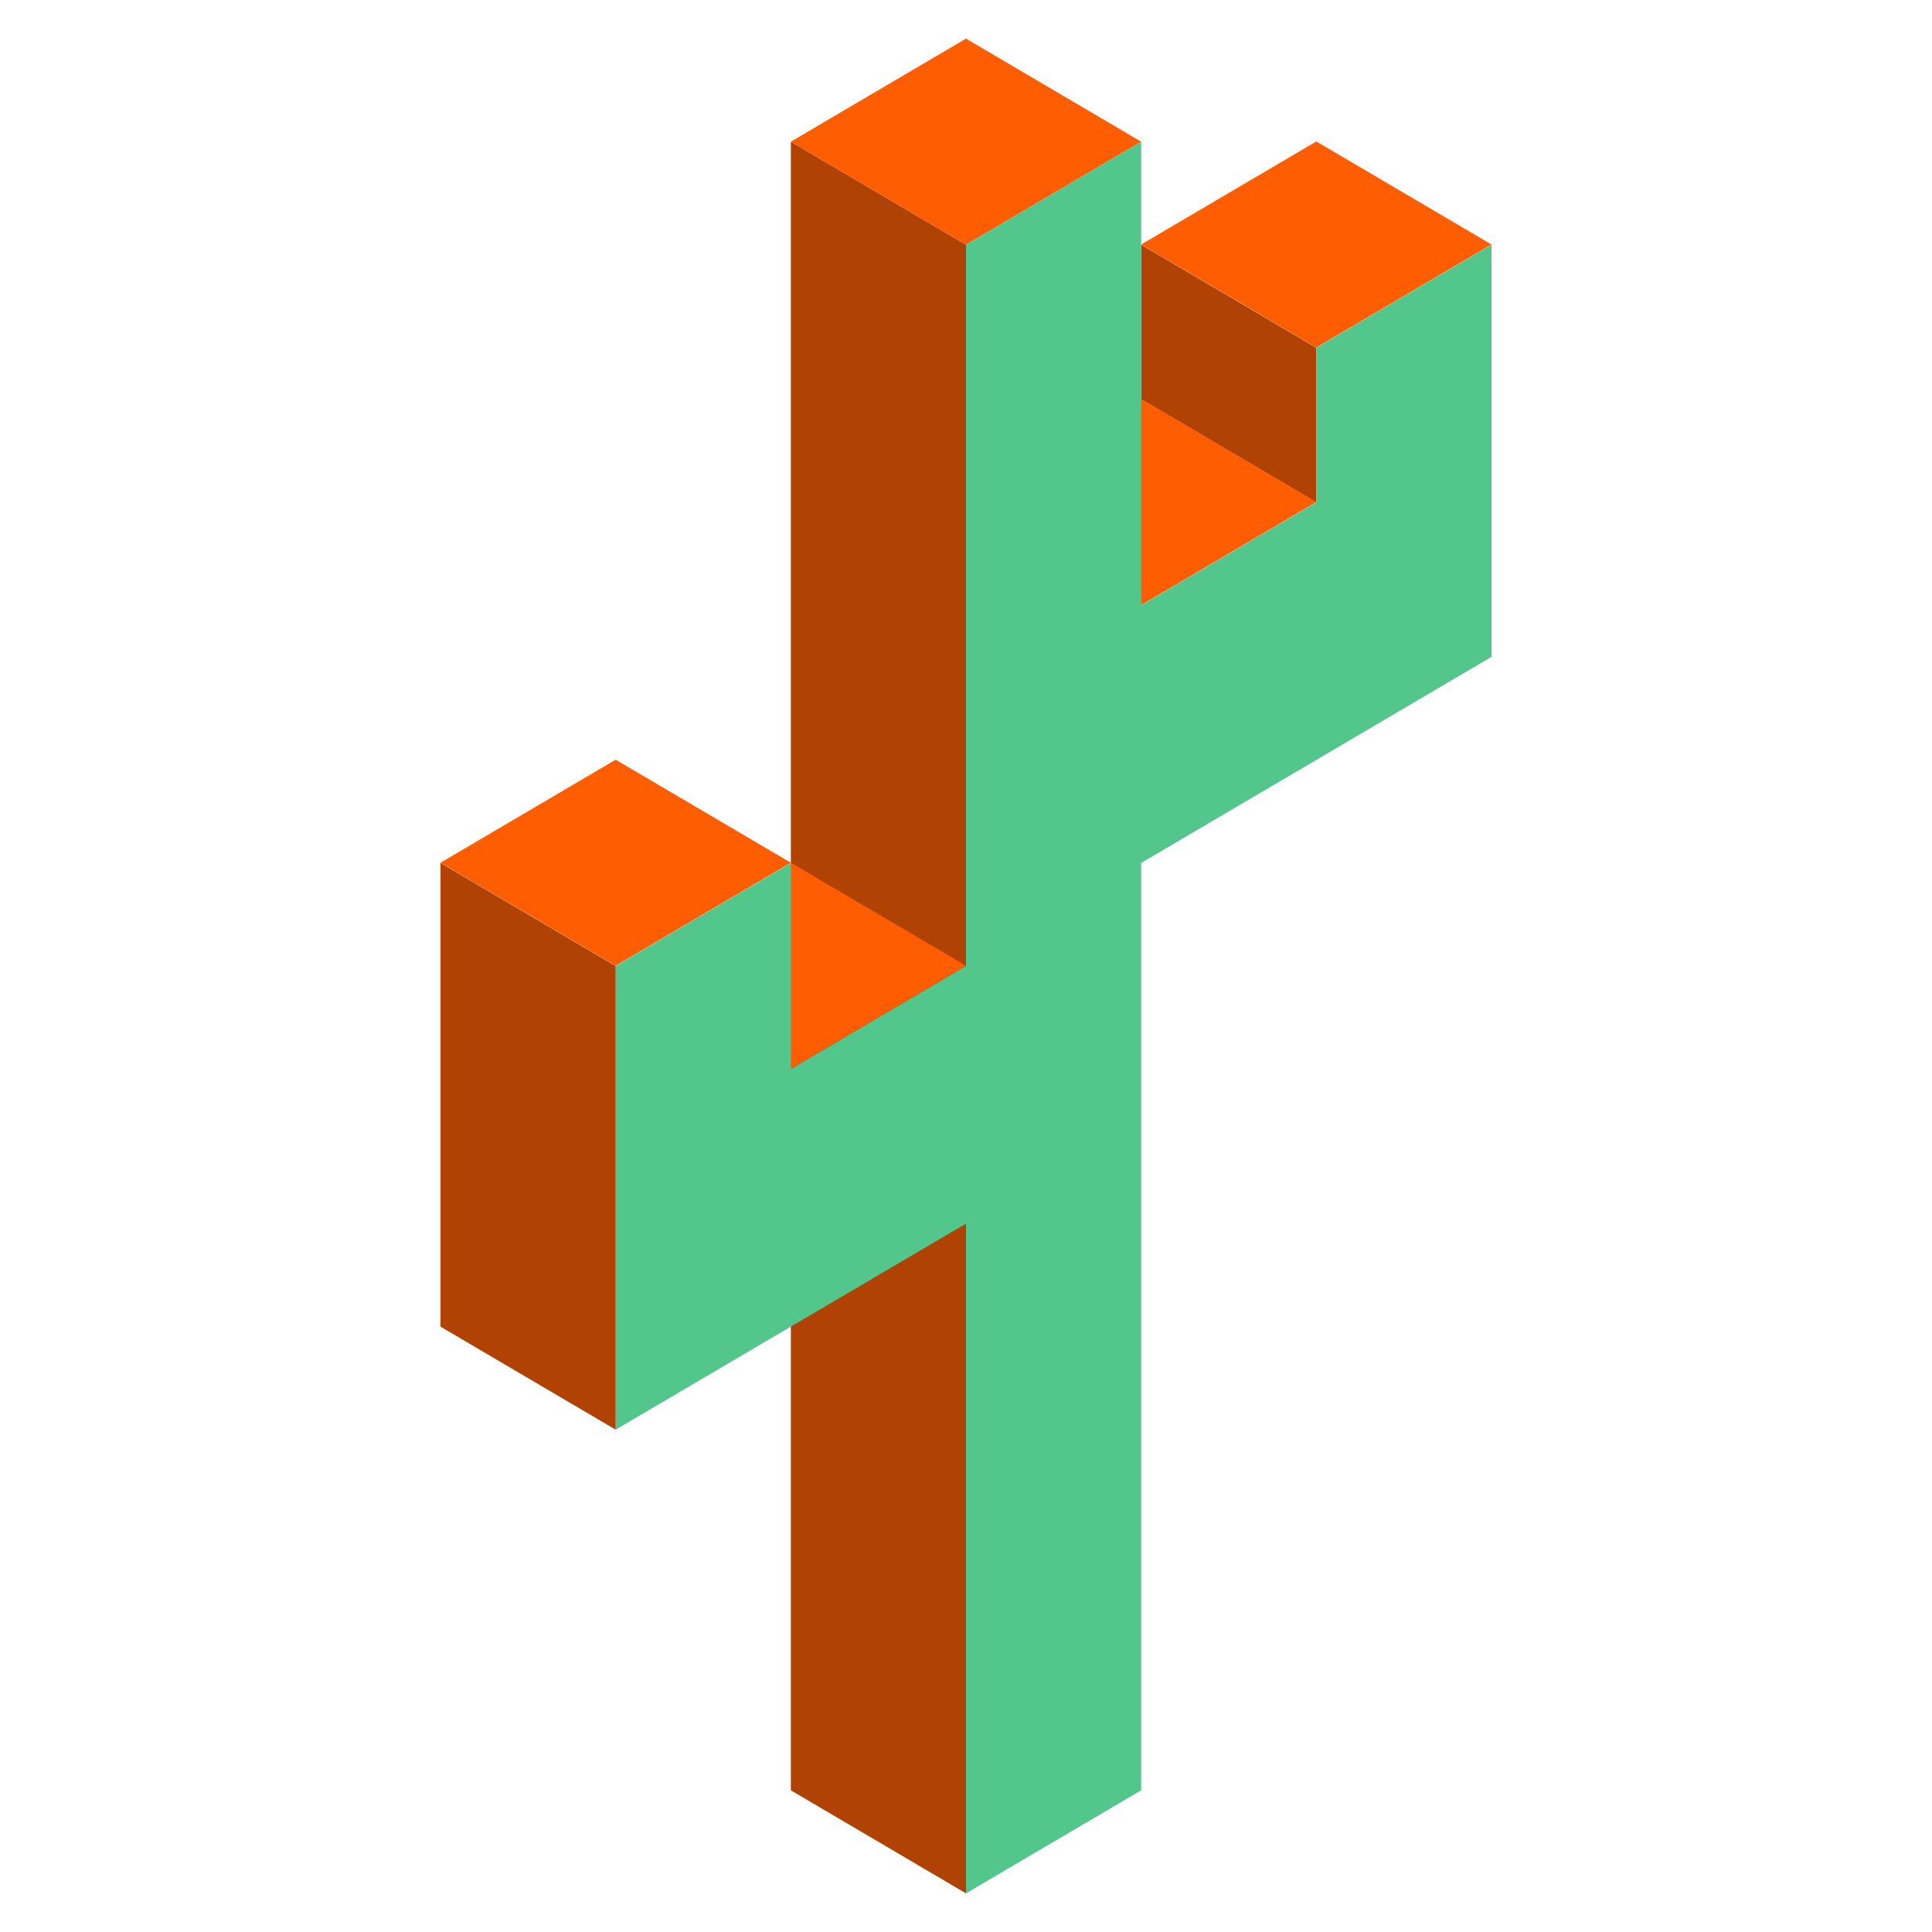
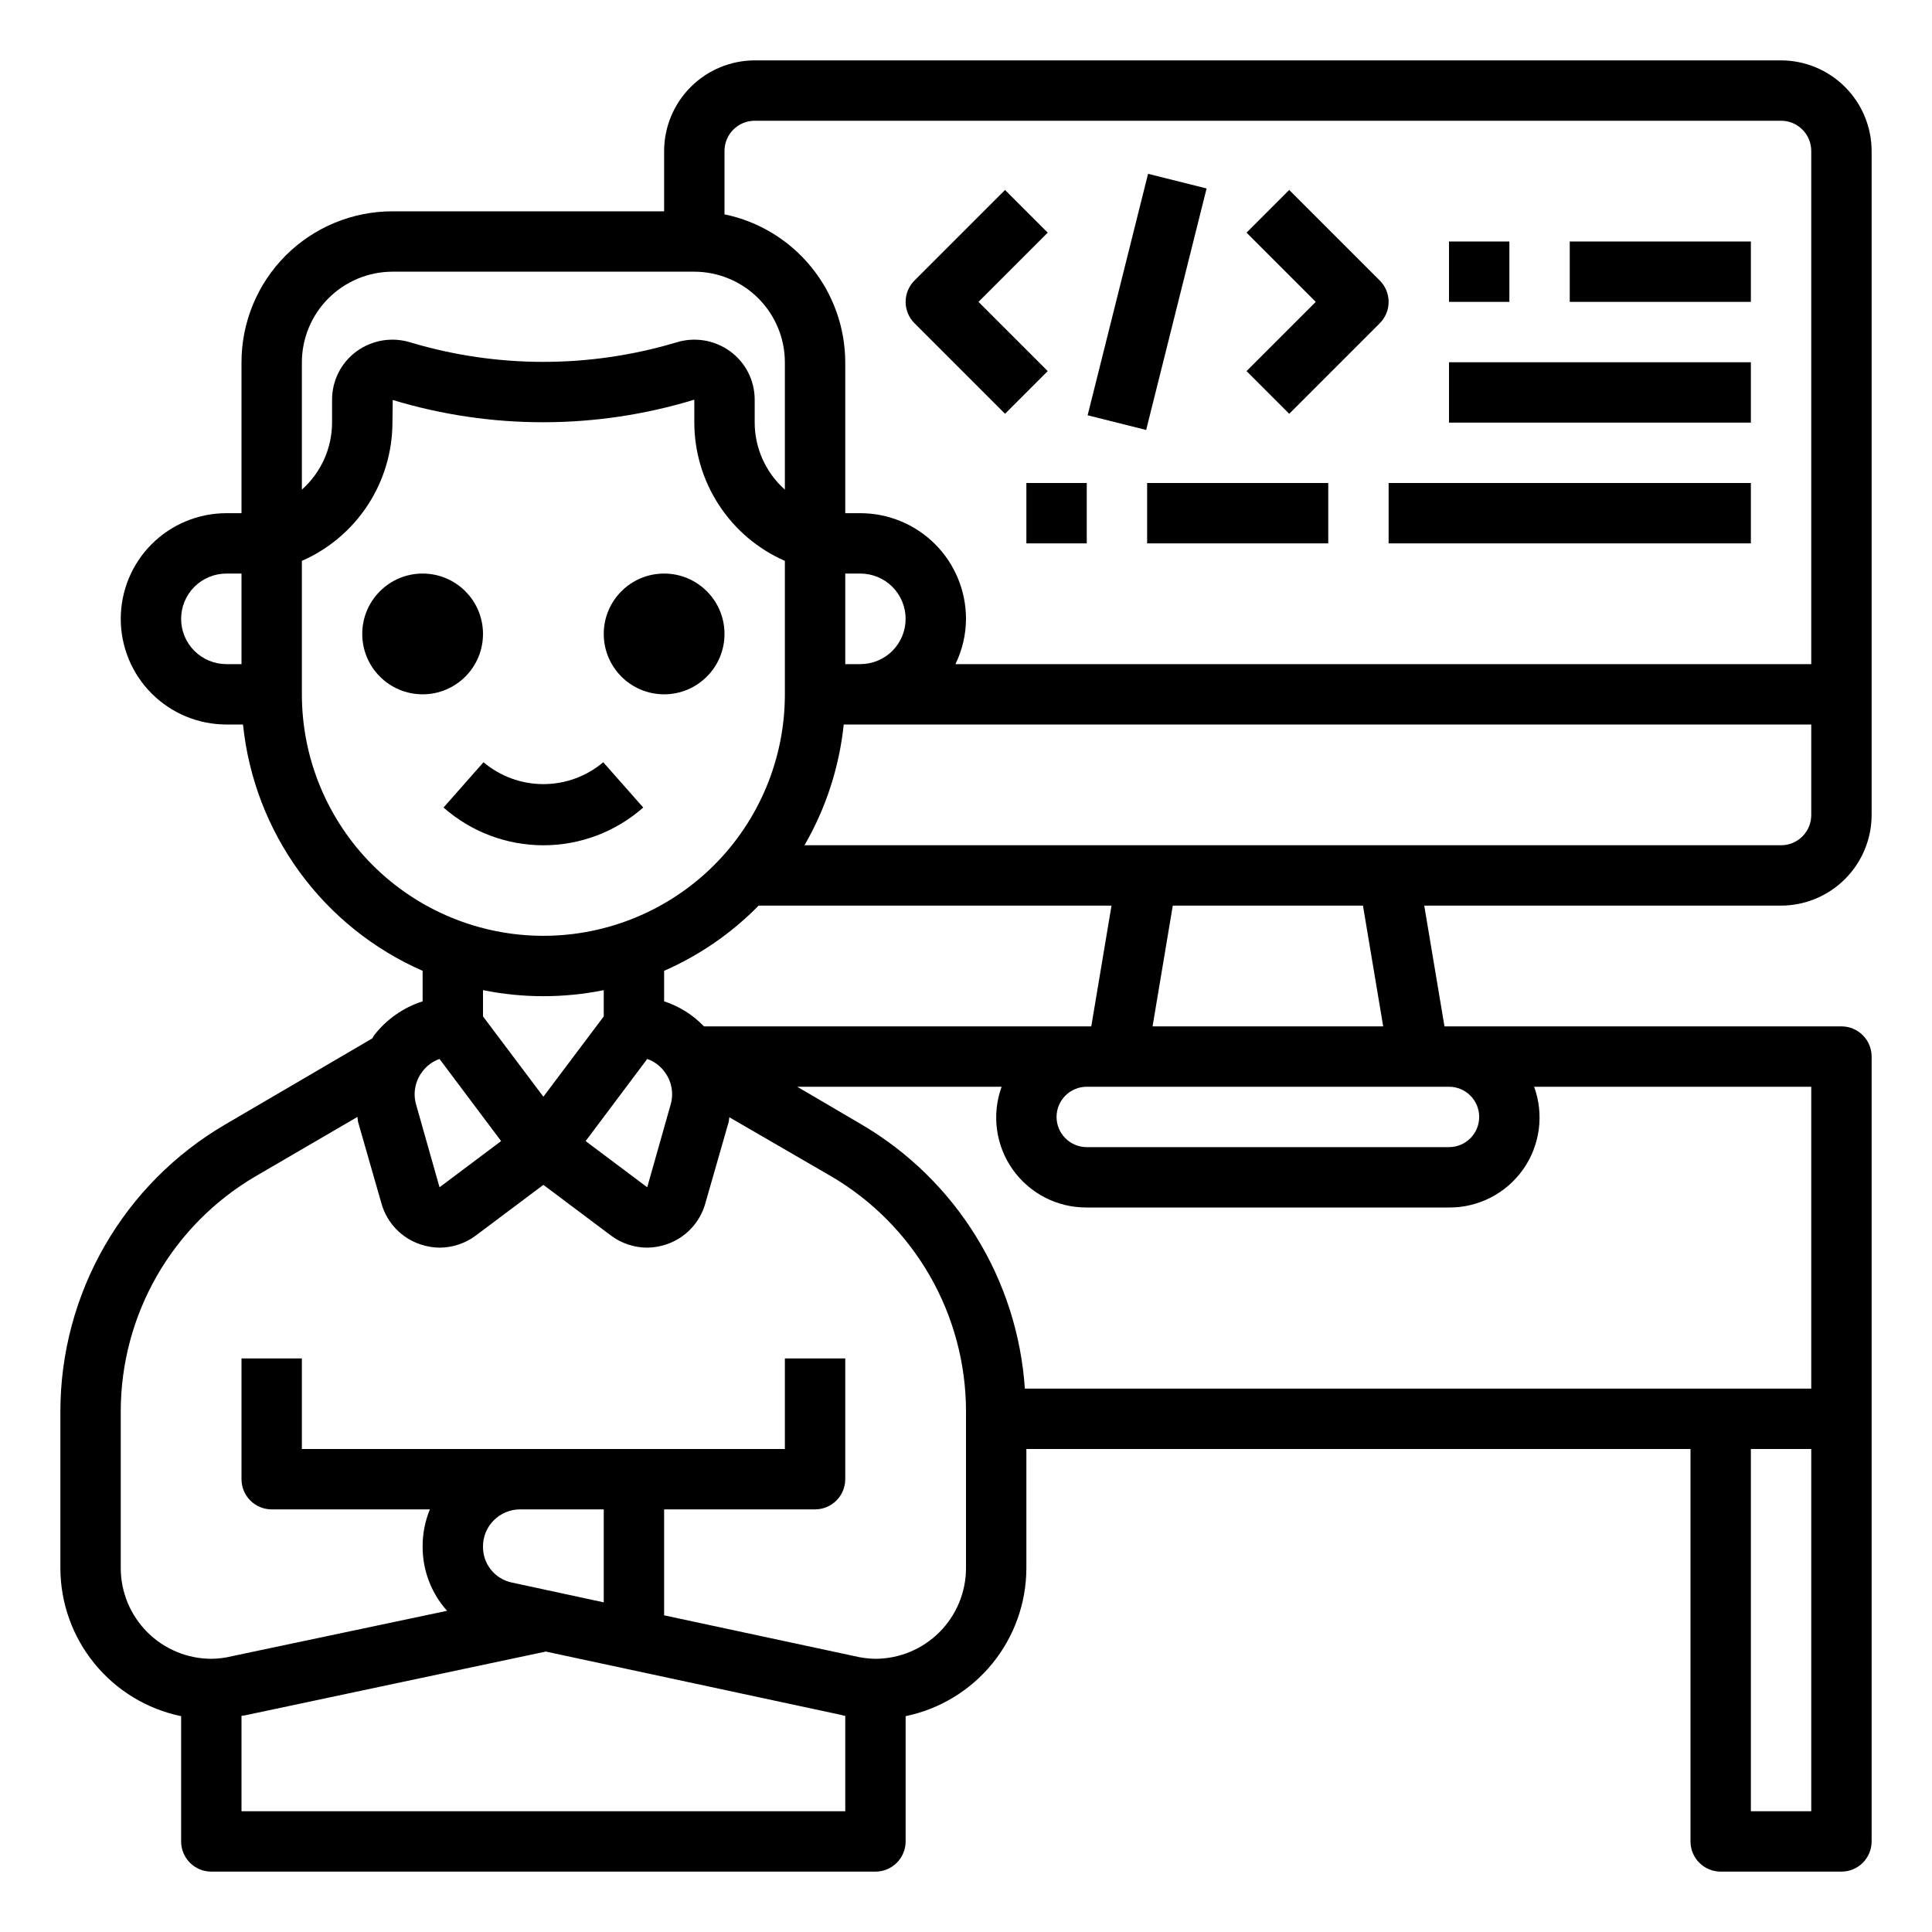
- <svg xmlns="http://www.w3.org/2000/svg" fill="none" viewBox="0 0 500 500">
-   <path fill="#B04304" d="M295.334 103.333v-40L340.667 90v40l-45.333-26.667ZM250.001 63.333l-45.334-26.666v426.666L250.001 490V63.333Z" />
-   <path fill="#FF5D01" d="m250.001 129.944 45.333-26.667 45.333 26.667-45.333 26.667-45.333-26.667ZM204.667 36.667 250.001 10l45.333 26.667-45.333 26.666-45.334-26.666ZM295.334 63.277l45.333-26.666L386 63.277l-45.333 26.667-45.333-26.667ZM114 223.277l45.333-26.667 45.334 26.667-45.334 26.667L114 223.277ZM250 249.944l-45.333-26.667v53.333L250 249.944Z" />
-   <path fill="#53C68C" d="m250 63.333 45.333-26.666v120L340.667 130V90L386 63.333V170l-90.667 53.333v240L250 490V316.667L159.333 370V250l45.334-26.667v53.334L250 250V63.333Z" />
-   <path fill="#B04304" d="M159.333 250 114 223.334v120L159.333 370V250Z" />
+ <svg xmlns="http://www.w3.org/2000/svg" width="64" height="64" viewBox="0 0 64 64" fill="none">
+   <path d="M21.308 26.75L19.983 25.25C19.428 25.718 18.726 25.975 18 25.975C17.274 25.975 16.572 25.718 16.017 25.25L14.692 26.75C15.605 27.556 16.782 28.001 18 28.001C19.218 28.001 20.395 27.556 21.308 26.75V26.75Z" fill="black" />
+   <path d="M14 23C15.105 23 16 22.105 16 21C16 19.895 15.105 19 14 19C12.895 19 12 19.895 12 21C12 22.105 12.895 23 14 23Z" fill="black" />
+   <path d="M22 23C23.105 23 24 22.105 24 21C24 19.895 23.105 19 22 19C20.895 19 20 19.895 20 21C20 22.105 20.895 23 22 23Z" fill="black" />
+   <path d="M62 27V5C61.998 4.205 61.681 3.443 61.119 2.881C60.557 2.319 59.795 2.002 59 2H25C24.205 2.002 23.443 2.319 22.881 2.881C22.319 3.443 22.002 4.205 22 5V7H13C11.674 7 10.402 7.527 9.464 8.464C8.527 9.402 8 10.674 8 12V17H7.5C6.572 17 5.681 17.369 5.025 18.025C4.369 18.681 4 19.572 4 20.5C4 21.428 4.369 22.319 5.025 22.975C5.681 23.631 6.572 24 7.5 24H8.05C8.231 25.765 8.877 27.45 9.922 28.884C10.968 30.318 12.375 31.448 14 32.16V33.17C13.361 33.375 12.8 33.769 12.39 34.3C12.374 34.335 12.354 34.369 12.33 34.4L7.46 37.25C5.802 38.219 4.425 39.604 3.468 41.269C2.51 42.933 2.004 44.819 2 46.74V51.95C2.003 53.102 2.402 54.218 3.131 55.11C3.859 56.002 4.872 56.617 6 56.85V61C6 61.265 6.105 61.52 6.293 61.707C6.48 61.895 6.735 62 7 62H29C29.265 62 29.52 61.895 29.707 61.707C29.895 61.52 30 61.265 30 61V56.85C31.128 56.617 32.141 56.002 32.87 55.11C33.598 54.218 33.997 53.102 34 51.95V48H56V61C56 61.265 56.105 61.52 56.293 61.707C56.48 61.895 56.735 62 57 62H61C61.265 62 61.52 61.895 61.707 61.707C61.895 61.52 62 61.265 62 61V35C62 34.735 61.895 34.48 61.707 34.293C61.52 34.105 61.265 34 61 34H47.85L47.18 30H59C59.795 29.998 60.557 29.681 61.119 29.119C61.681 28.557 61.998 27.795 62 27V27ZM8 22H7.5C7.102 22 6.721 21.842 6.439 21.561C6.158 21.279 6 20.898 6 20.5C6 20.102 6.158 19.721 6.439 19.439C6.721 19.158 7.102 19 7.5 19H8V22ZM24 5C24 4.735 24.105 4.48 24.293 4.293C24.48 4.105 24.735 4 25 4H59C59.265 4 59.52 4.105 59.707 4.293C59.895 4.48 60 4.735 60 5V22H31.65C31.878 21.533 31.998 21.02 32 20.5C32 19.572 31.631 18.681 30.975 18.025C30.319 17.369 29.428 17 28.5 17H28V12C27.997 10.848 27.598 9.732 26.869 8.84C26.141 7.948 25.128 7.333 24 7.1V5ZM30 20.5C30 20.898 29.842 21.279 29.561 21.561C29.279 21.842 28.898 22 28.5 22H28V19H28.5C28.898 19 29.279 19.158 29.561 19.439C29.842 19.721 30 20.102 30 20.5ZM21.44 35.08C21.668 35.159 21.867 35.305 22.01 35.5C22.13 35.656 22.21 35.837 22.245 36.031C22.28 36.224 22.268 36.422 22.21 36.61L21.44 39.33L19.4 37.8L21.44 35.08ZM18 36.33L16 33.67V32.8C17.32 33.067 18.68 33.067 20 32.8V33.67L18 36.33ZM22 33.17V32.16C23.172 31.646 24.234 30.913 25.13 30H36.82L36.15 34H23.32C22.955 33.619 22.501 33.334 22 33.17ZM10 12C10.002 11.205 10.319 10.443 10.881 9.881C11.443 9.319 12.205 9.002 13 9H23C23.795 9.002 24.557 9.319 25.119 9.881C25.681 10.443 25.998 11.205 26 12V16.22C25.687 15.941 25.436 15.599 25.263 15.217C25.091 14.834 25.001 14.419 25 14V13.24C25 12.928 24.927 12.621 24.787 12.343C24.646 12.065 24.441 11.824 24.19 11.64C23.933 11.452 23.635 11.328 23.32 11.277C23.005 11.227 22.683 11.252 22.38 11.35C19.522 12.2 16.478 12.2 13.62 11.35C13.317 11.252 12.995 11.227 12.68 11.277C12.365 11.328 12.067 11.452 11.81 11.64C11.559 11.824 11.354 12.065 11.213 12.343C11.073 12.621 11 12.928 11 13.24V14C10.999 14.419 10.909 14.834 10.737 15.217C10.564 15.599 10.313 15.941 10 16.22V12ZM10 23V18.58C10.89 18.19 11.648 17.549 12.18 16.736C12.713 15.922 12.998 14.972 13 14L13.01 13.25C16.267 14.237 19.745 14.233 23 13.24V14C23.002 14.972 23.287 15.922 23.82 16.736C24.352 17.549 25.11 18.19 26 18.58V23C26 25.122 25.157 27.157 23.657 28.657C22.157 30.157 20.122 31 18 31C15.878 31 13.843 30.157 12.343 28.657C10.843 27.157 10 25.122 10 23ZM13.99 35.5C14.133 35.305 14.332 35.159 14.56 35.08L16.6 37.8L14.56 39.33L13.79 36.61C13.732 36.422 13.72 36.224 13.755 36.031C13.79 35.837 13.87 35.656 13.99 35.5V35.5ZM28 60H8V56.84C8.04 56.83 8.08 56.83 8.13 56.82L18.08 54.71L27.87 56.81C27.912 56.825 27.956 56.835 28 56.84V60ZM16 51.23C15.998 50.908 16.124 50.599 16.35 50.37C16.465 50.253 16.602 50.16 16.753 50.096C16.904 50.033 17.066 50 17.23 50H20V53.08L16.94 52.42C16.67 52.36 16.43 52.209 16.258 51.992C16.087 51.776 15.996 51.506 16 51.23V51.23ZM32 51.95C31.998 52.745 31.681 53.507 31.119 54.069C30.557 54.631 29.795 54.948 29 54.95C28.764 54.946 28.529 54.916 28.3 54.86L22 53.51V50H27C27.265 50 27.52 49.895 27.707 49.707C27.895 49.52 28 49.265 28 49V45H26V48H10V45H8V49C8 49.265 8.105 49.52 8.293 49.707C8.48 49.895 8.735 50 9 50H14.24C14.08 50.39 13.998 50.808 14 51.23C13.996 52.016 14.285 52.775 14.81 53.36L7.7 54.86C7.471 54.917 7.236 54.947 7 54.95C6.205 54.948 5.443 54.631 4.881 54.069C4.319 53.507 4.002 52.745 4 51.95V46.74C4.003 45.169 4.416 43.626 5.198 42.263C5.981 40.9 7.105 39.765 8.46 38.97L11.84 37C11.85 37.05 11.85 37.11 11.86 37.16L12.64 39.88C12.729 40.19 12.893 40.474 13.115 40.707C13.338 40.941 13.614 41.117 13.92 41.22C14.126 41.29 14.342 41.328 14.56 41.33C14.993 41.329 15.413 41.189 15.76 40.93L18 39.25L20.24 40.93C20.587 41.189 21.007 41.329 21.44 41.33C21.658 41.328 21.874 41.29 22.08 41.22C22.386 41.117 22.662 40.941 22.885 40.707C23.108 40.474 23.271 40.19 23.36 39.88L24.14 37.16C24.15 37.11 24.15 37.06 24.16 37.01L27.54 38.97C28.895 39.765 30.019 40.9 30.802 42.263C31.584 43.626 31.997 45.169 32 46.74V51.95ZM60 60H58V48H60V60ZM50.82 36H60V46H33.95C33.829 44.211 33.273 42.479 32.33 40.954C31.387 39.429 30.086 38.157 28.54 37.25L26.41 36H33.18C33.015 36.452 32.963 36.937 33.026 37.413C33.09 37.89 33.267 38.344 33.544 38.737C33.822 39.13 34.19 39.45 34.617 39.67C35.045 39.89 35.519 40.003 36 40H48C48.481 40.003 48.955 39.89 49.383 39.67C49.81 39.45 50.178 39.13 50.456 38.737C50.733 38.344 50.91 37.89 50.974 37.413C51.037 36.937 50.985 36.452 50.82 36V36ZM48 36C48.265 36 48.52 36.105 48.707 36.293C48.895 36.48 49 36.735 49 37C49 37.265 48.895 37.52 48.707 37.707C48.52 37.895 48.265 38 48 38H36C35.735 38 35.48 37.895 35.293 37.707C35.105 37.52 35 37.265 35 37C35 36.735 35.105 36.48 35.293 36.293C35.48 36.105 35.735 36 36 36H48ZM38.18 34L38.85 30H45.15L45.82 34H38.18ZM26.65 28C27.36 26.773 27.802 25.41 27.95 24H60V27C60 27.265 59.895 27.52 59.707 27.707C59.52 27.895 59.265 28 59 28H26.65Z" fill="black" />
+   <path d="M33.293 13.707L34.707 12.293L32.414 10L34.707 7.707L33.293 6.293L30.293 9.293C30.105 9.481 30 9.735 30 10C30 10.265 30.105 10.52 30.293 10.707L33.293 13.707Z" fill="black" />
+   <path d="M42.707 13.707L45.707 10.707C45.895 10.52 46 10.265 46 10C46 9.735 45.895 9.481 45.707 9.293L42.707 6.293L41.293 7.707L43.586 10L41.293 12.293L42.707 13.707Z" fill="black" />
+   <path d="M38.031 5.758L36.029 13.757L37.968 14.243L39.97 6.243L38.031 5.758Z" fill="black" />
+   <path d="M58 12H48V14H58V12Z" fill="black" />
+   <path d="M50 8H48V10H50V8Z" fill="black" />
+   <path d="M58 8H52V10H58V8Z" fill="black" />
+   <path d="M58 16H46V18H58V16Z" fill="black" />
+   <path d="M44 16H38V18H44V16Z" fill="black" />
+   <path d="M36 16H34V18H36V16Z" fill="black" />
</svg>
